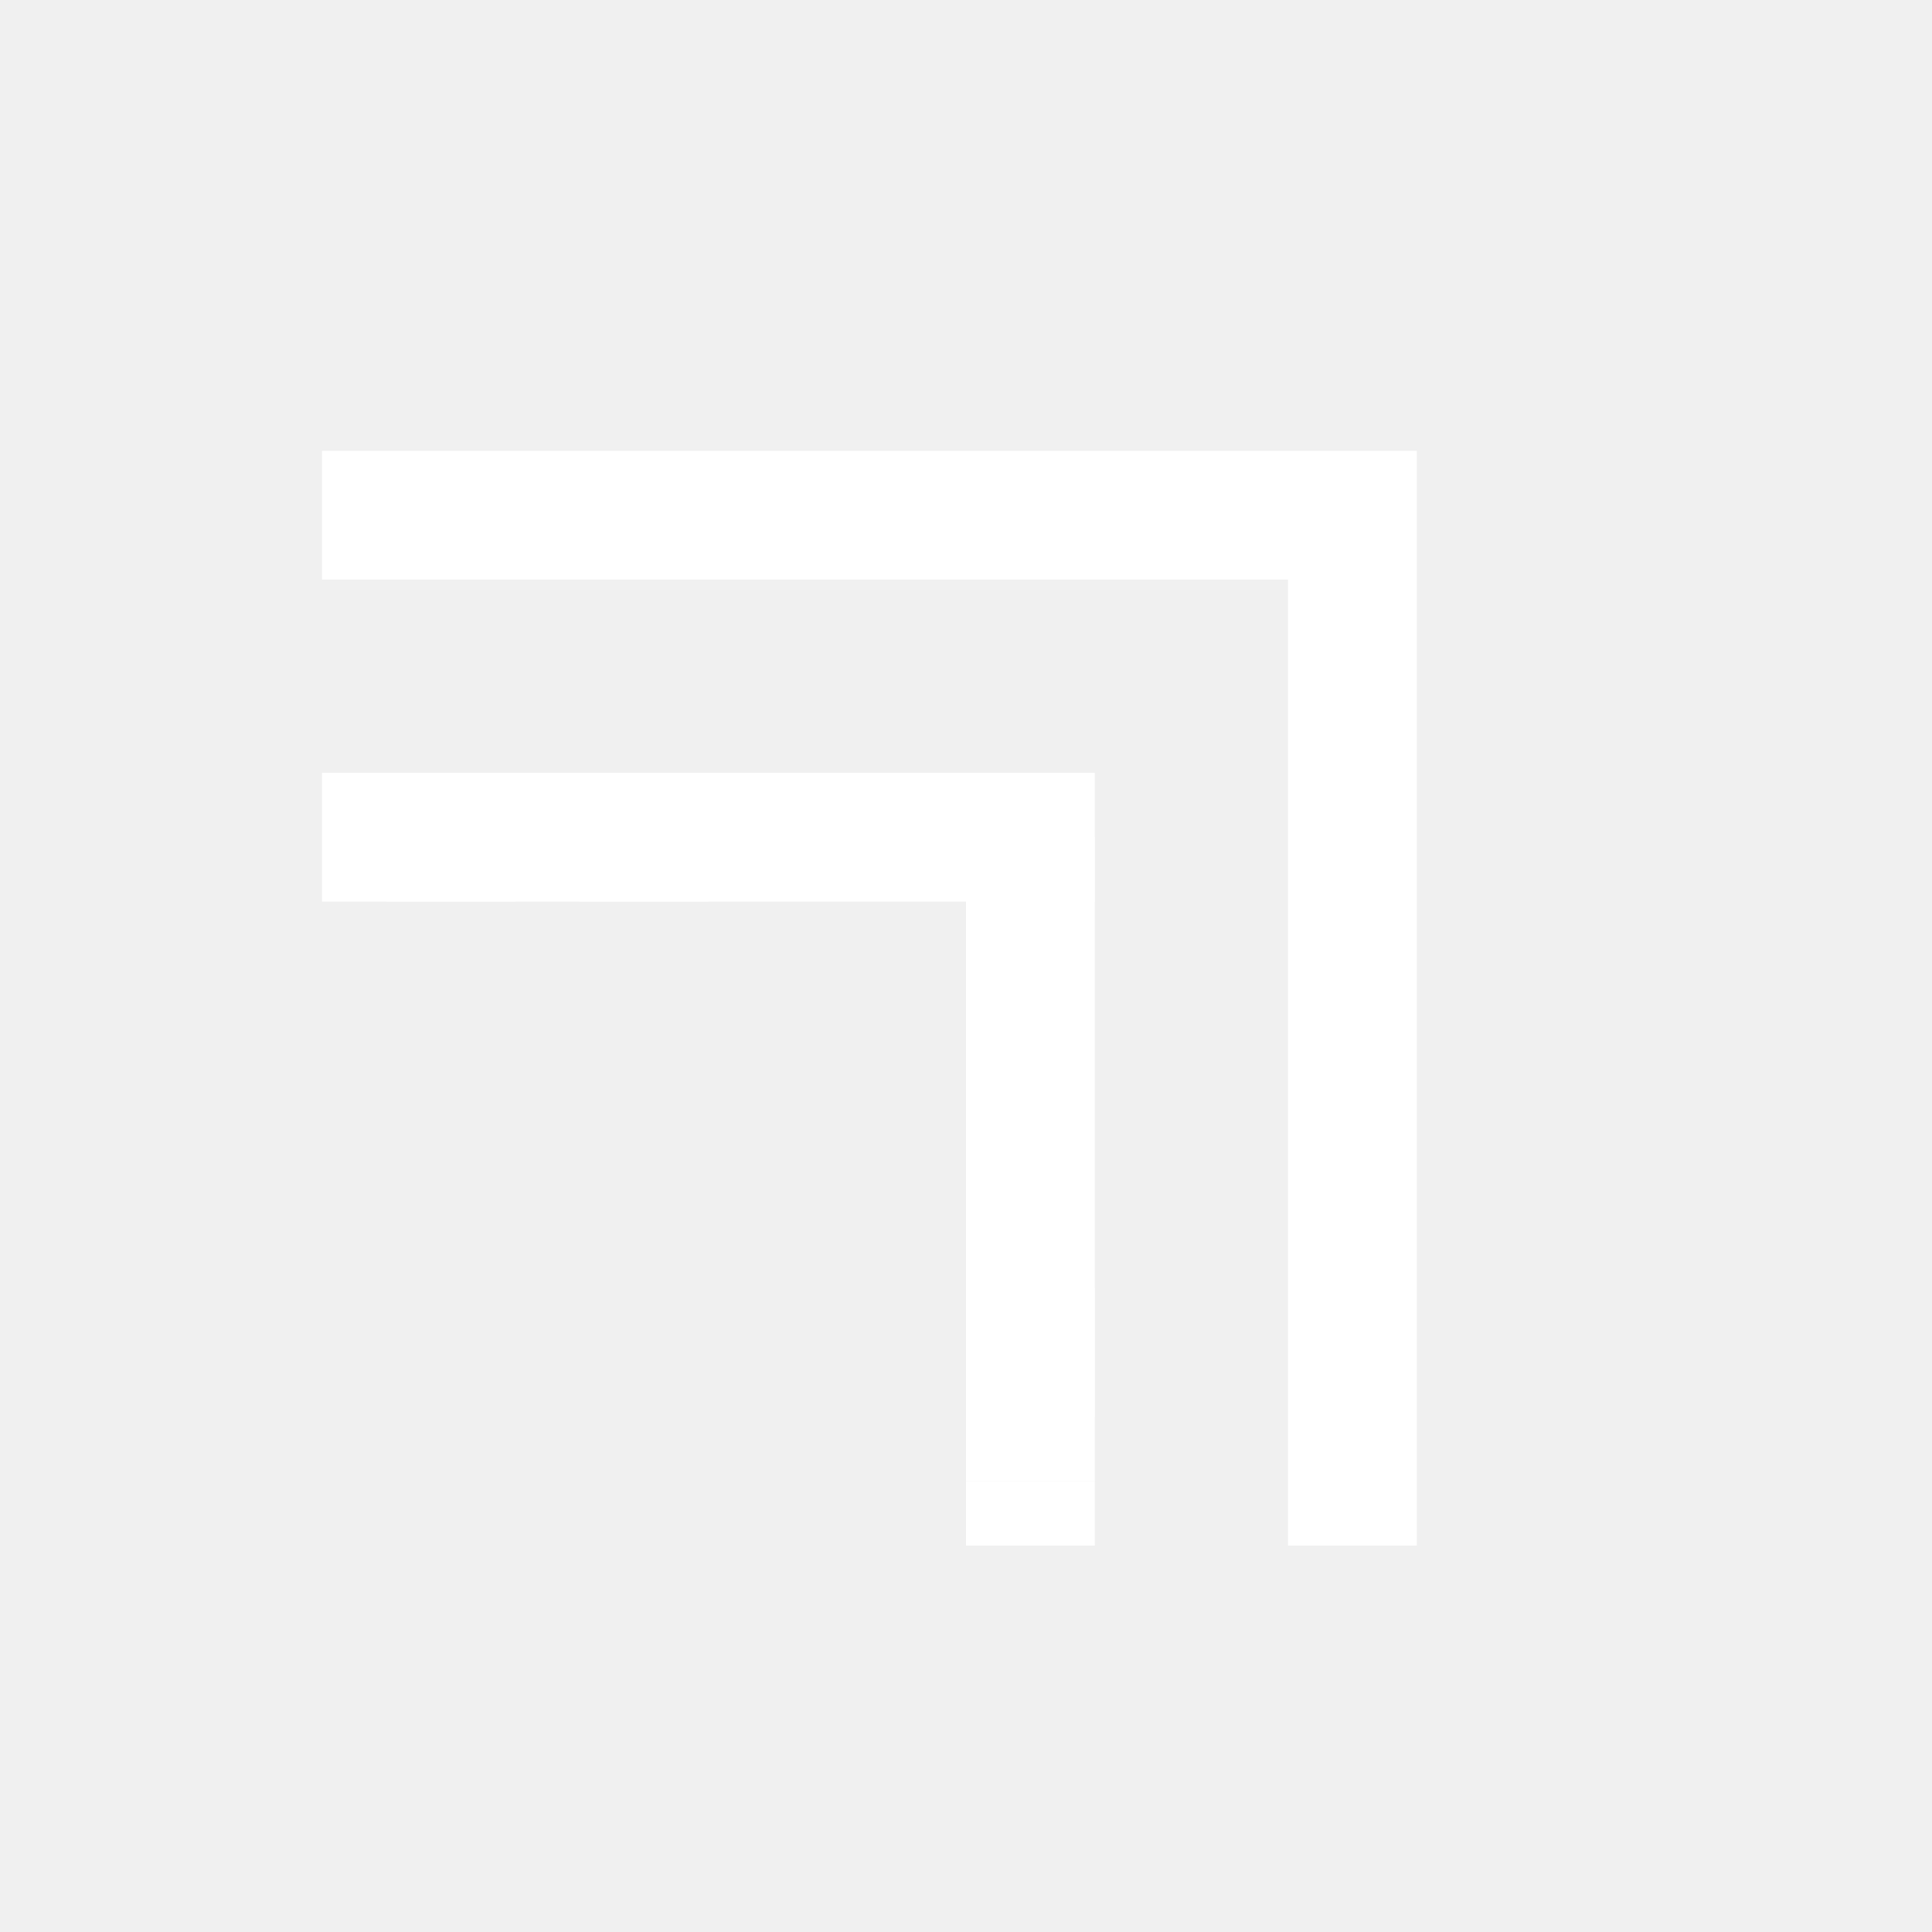
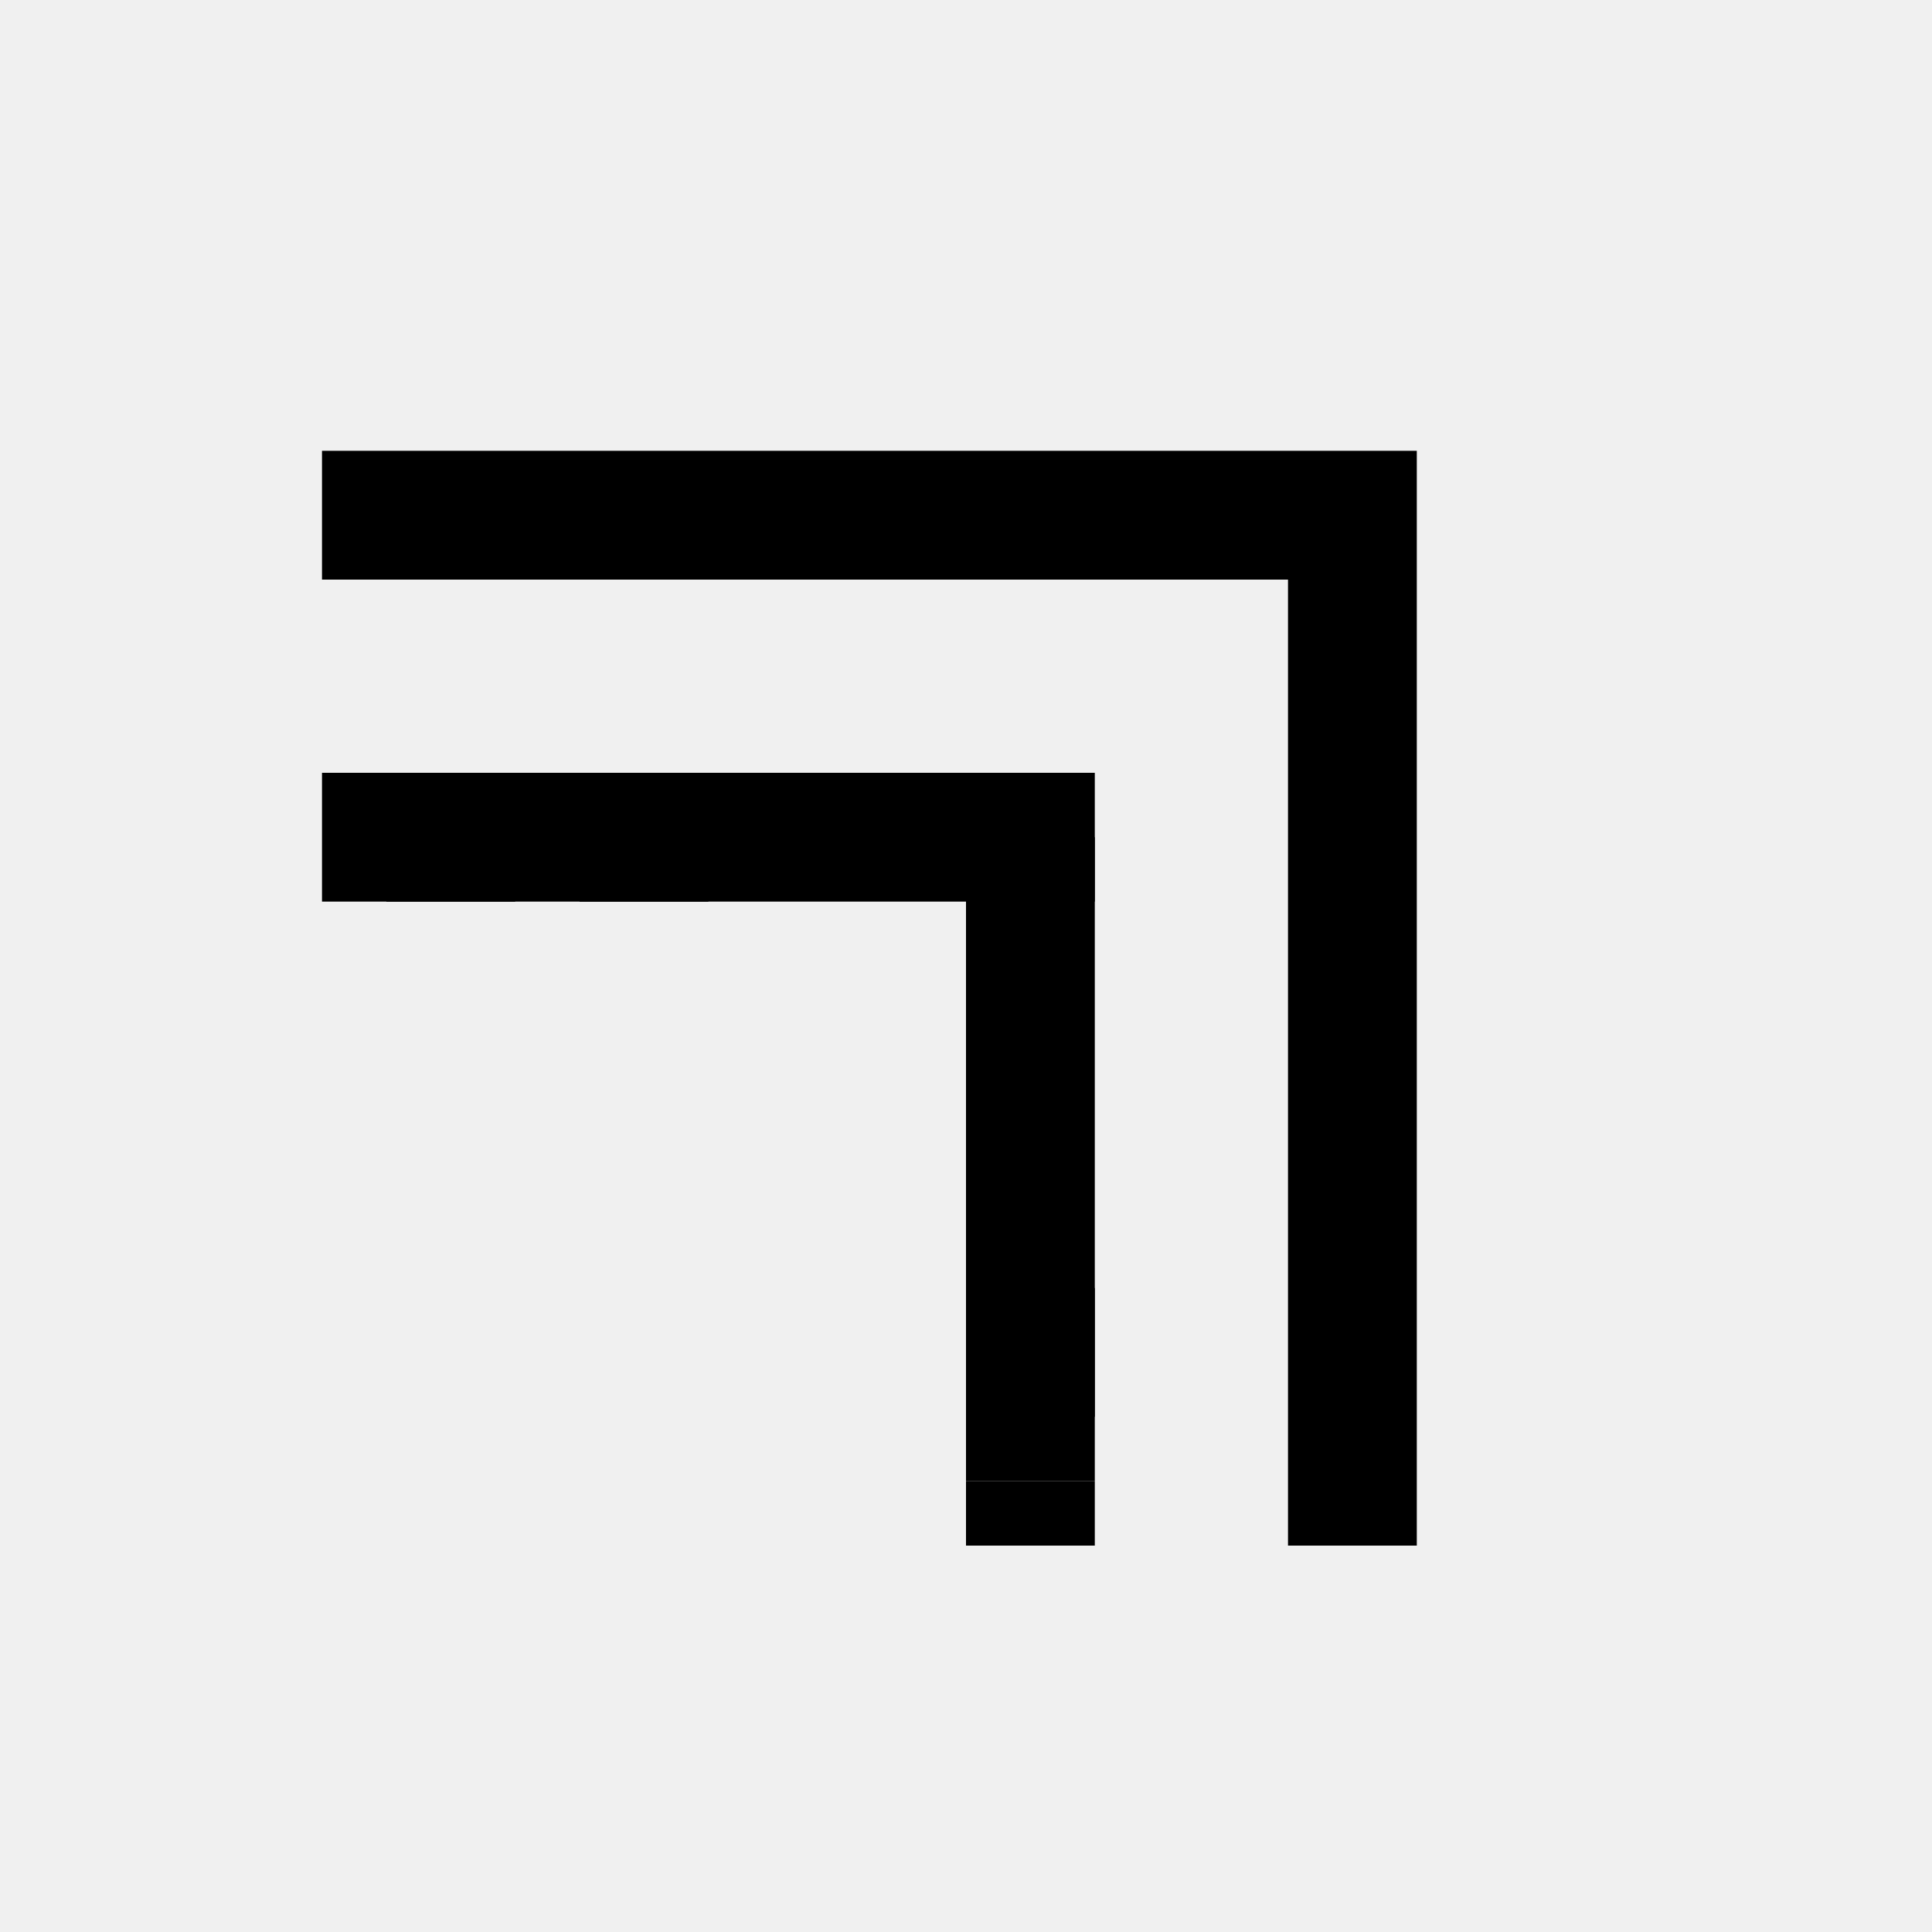
<svg xmlns="http://www.w3.org/2000/svg" width="30px" height="30px" viewBox="0 0 30 30">
-   <polyline fill="none" stroke="#FFF" stroke-width="2" stroke-miterlimit="10" points="5,8 21,8 21,24 " />
-   <rect x="15" y="12" fill="#FFF" width="2" height="2" />
-   <rect x="15" y="13" fill="#FFF" width="2" height="10" />
-   <rect x="15" y="20" fill="#FFF" width="2" height="2" />
-   <rect x="15" y="23" fill="#FFF" width="2" height="1" />
-   <rect x="6" y="12" fill="#FFF" width="10" height="2" />
-   <rect x="9" y="12" fill="#FFF" width="2" height="2" />
-   <rect x="5" y="12" fill="#FFF" width="3" height="2" />
+   <polyline fill="none" stroke="#000" stroke-width="2" stroke-miterlimit="10" points="5,8 21,8 21,24 " />
+   <rect x="15" y="12" fill="#000" width="2" height="2" />
+   <rect x="15" y="13" fill="#000" width="2" height="10" />
+   <rect x="15" y="20" fill="#000" width="2" height="2" />
+   <rect x="15" y="23" fill="#000" width="2" height="1" />
+   <rect x="6" y="12" fill="#000" width="10" height="2" />
+   <rect x="9" y="12" fill="#000" width="2" height="2" />
+   <rect x="5" y="12" fill="#000" width="3" height="2" />
</svg>
